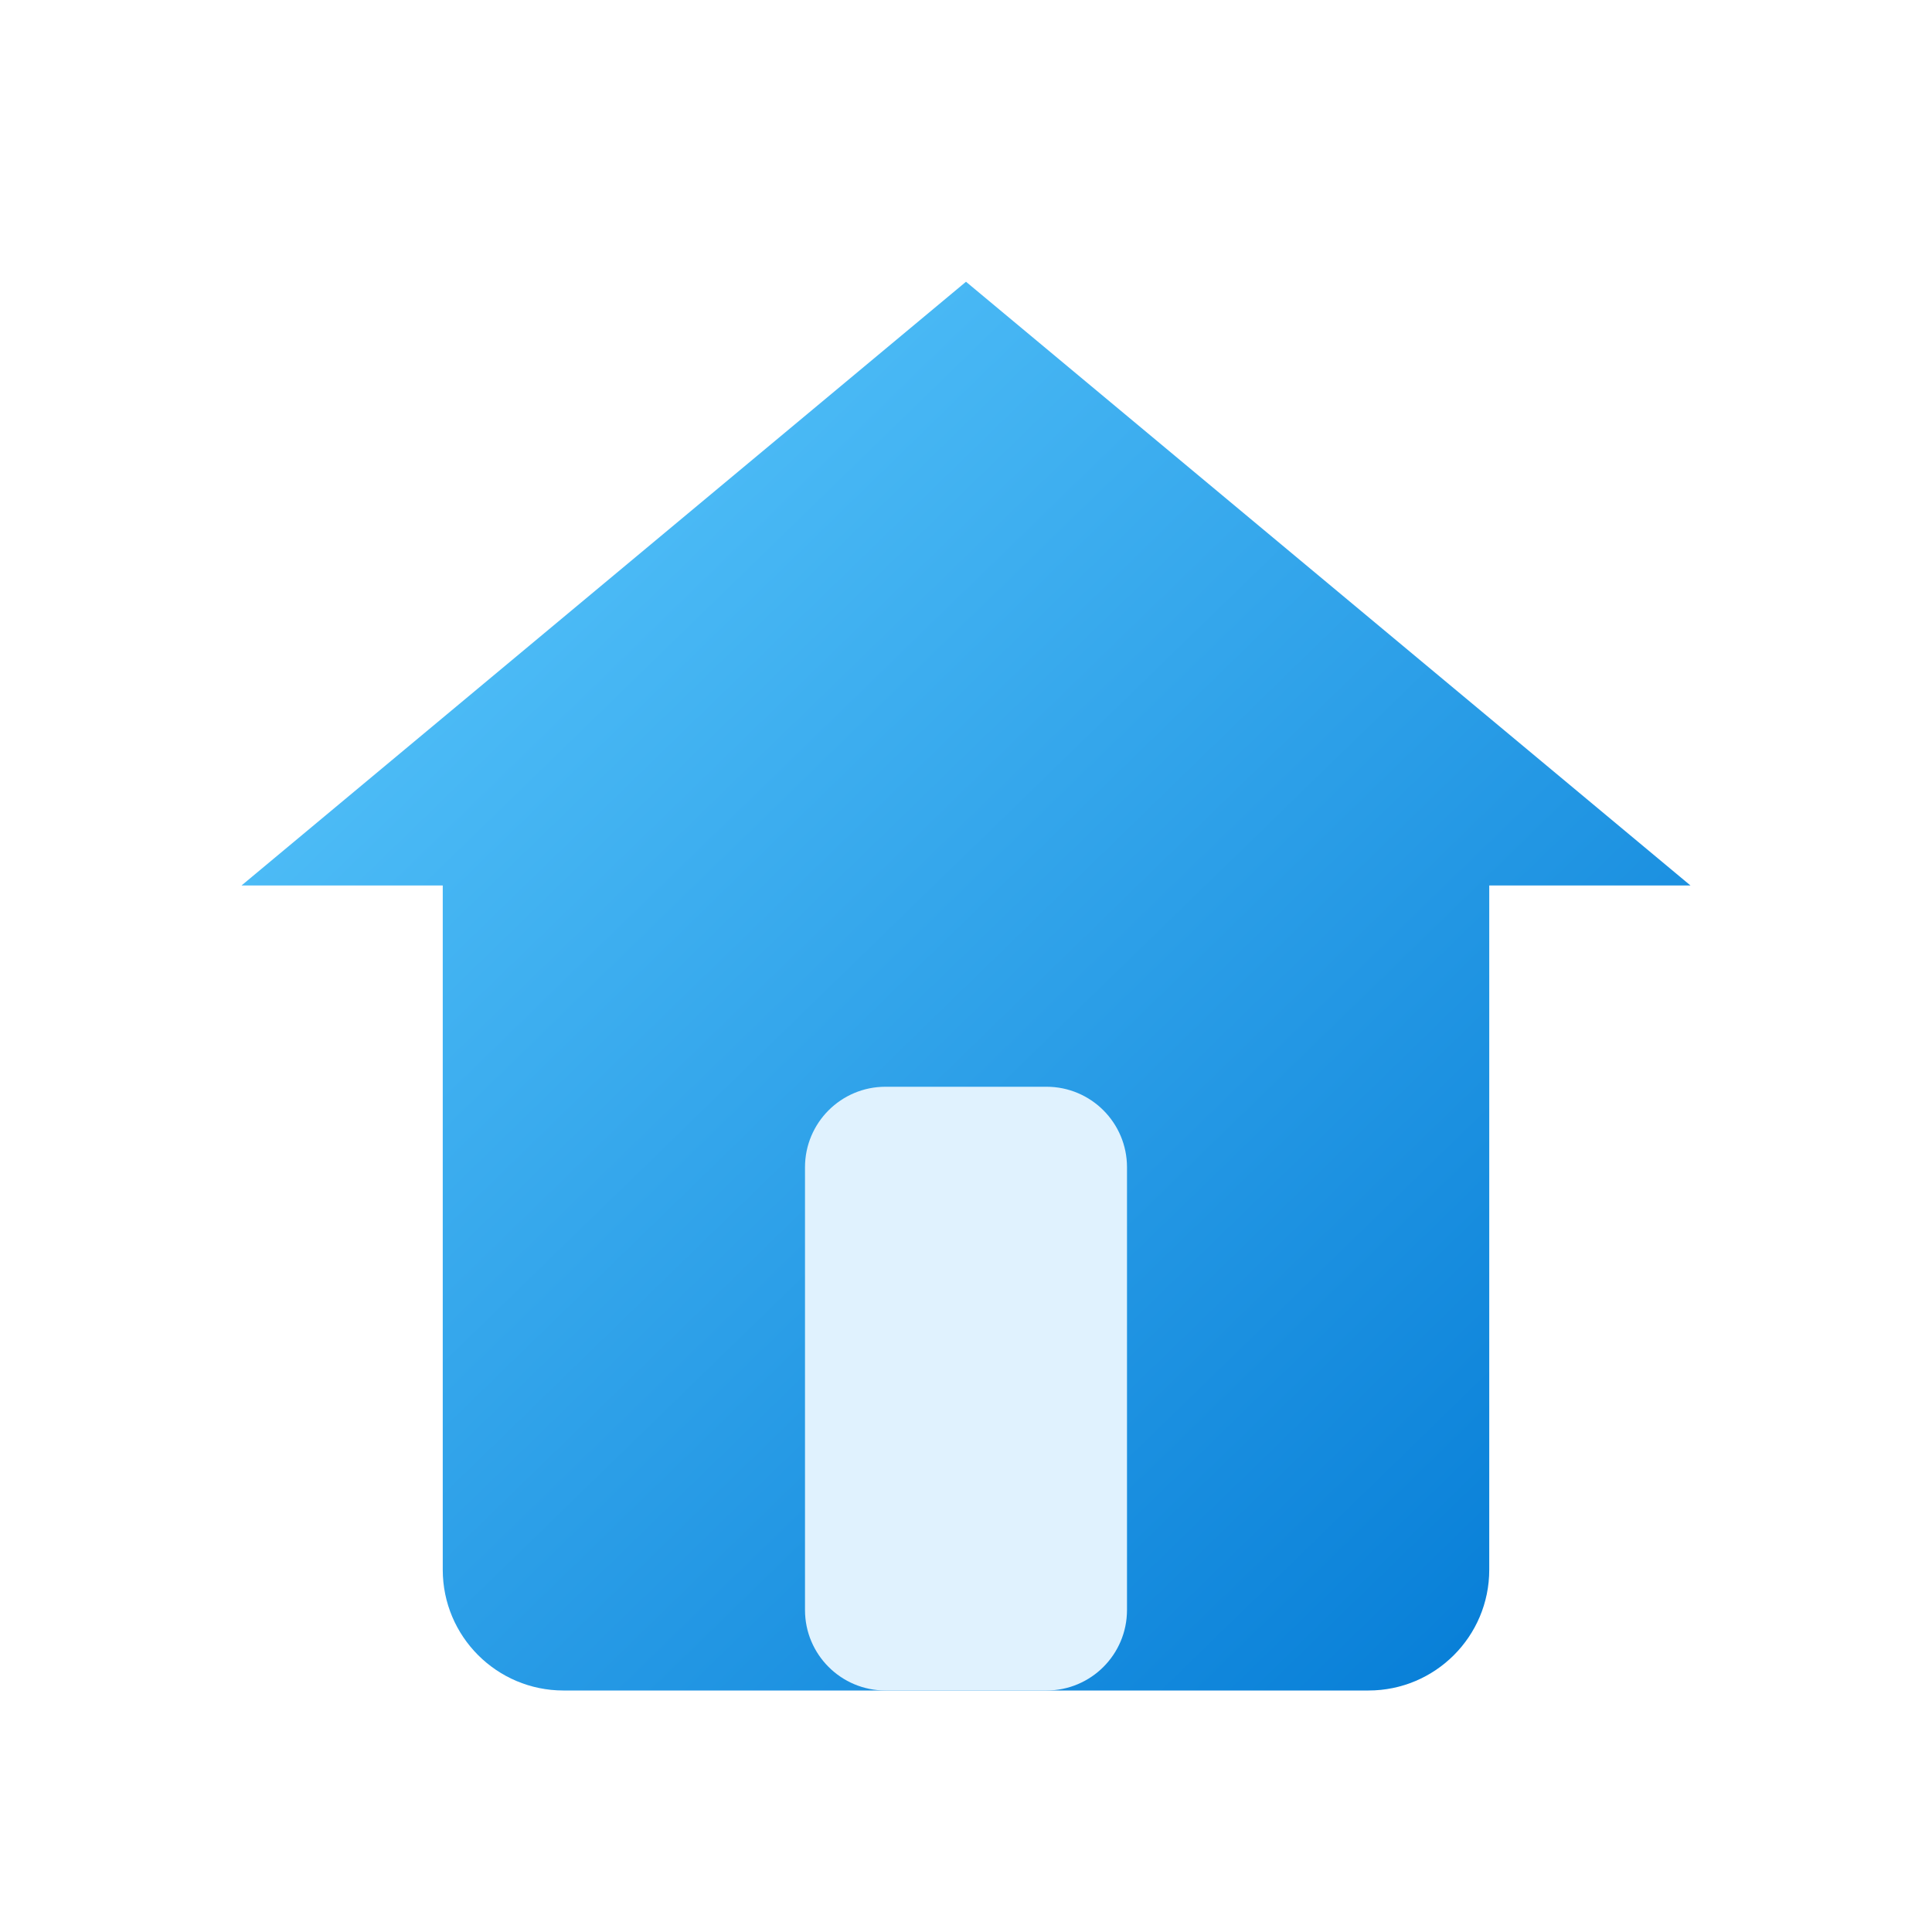
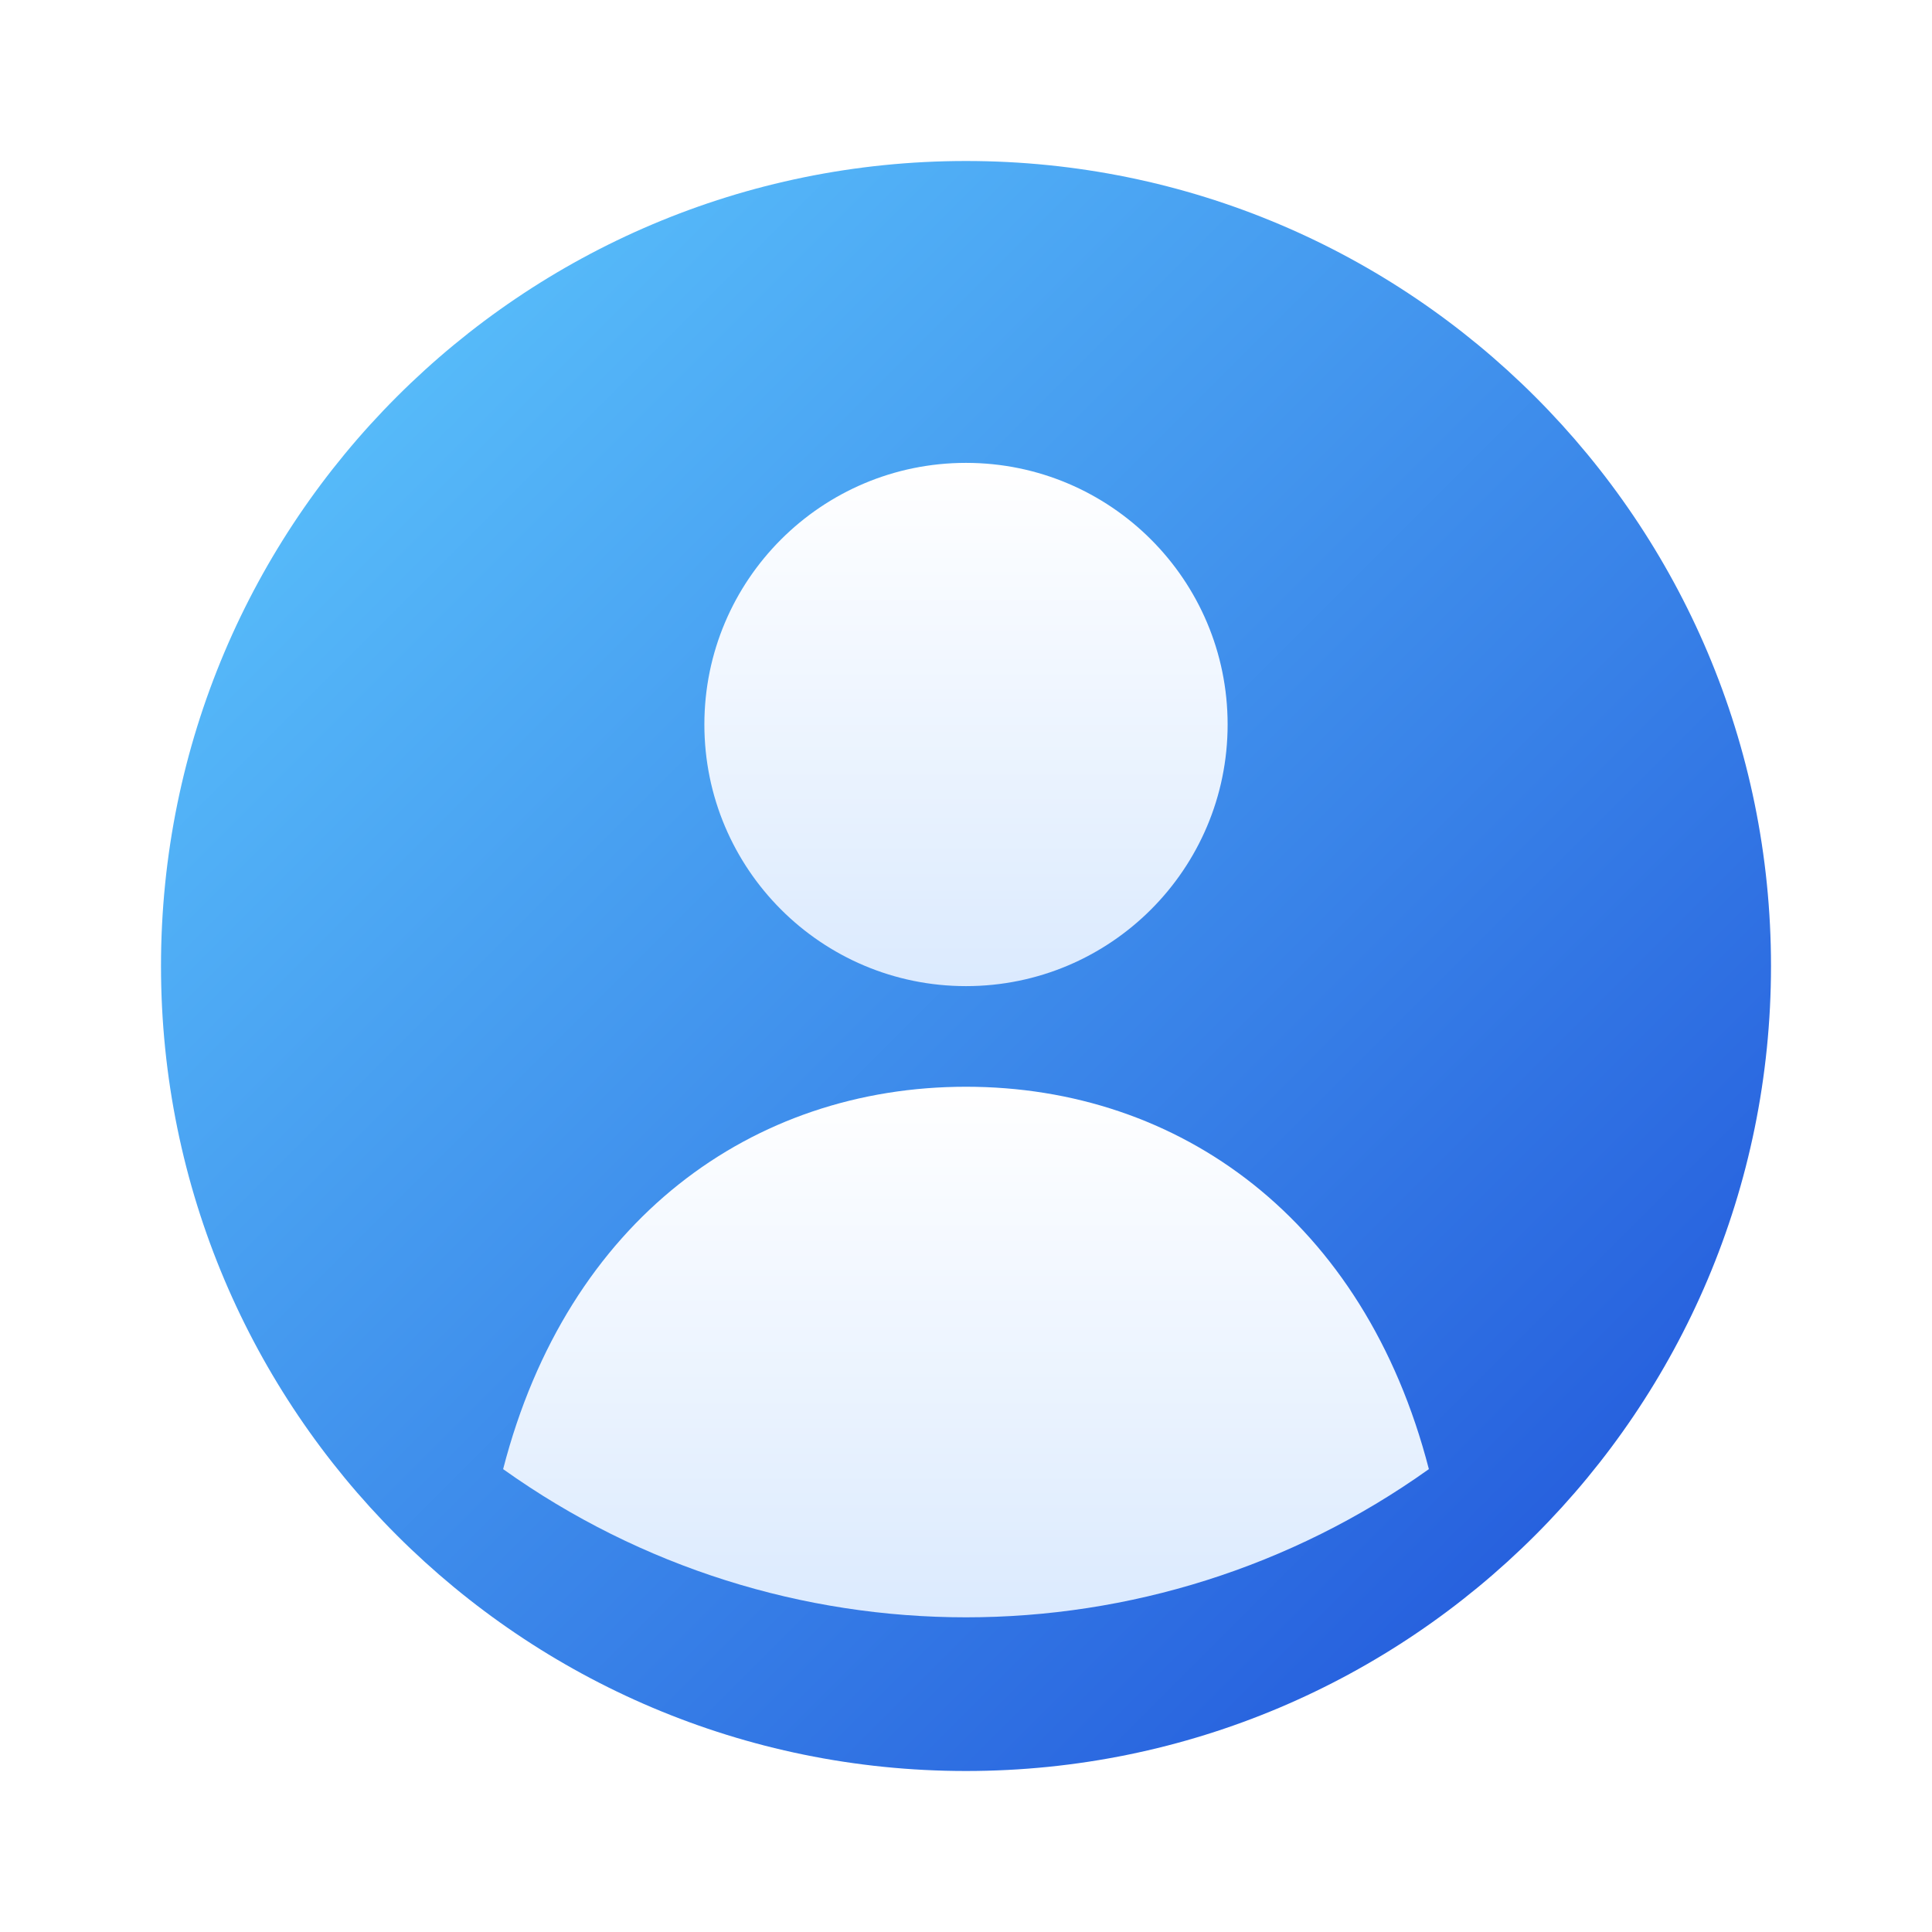
<svg xmlns="http://www.w3.org/2000/svg" viewBox="0 0 48 48">
  <defs>
-     <linearGradient id="g" x1="0" y1="0" x2="1" y2="1">
+     <linearGradient id="bg" x1="0" y1="0" x2="1" y2="1">
      <stop offset="0%" stop-color="#60CDFF" />
-       <stop offset="100%" stop-color="#0078D4" />
+       <stop offset="100%" stop-color="#1D4ED8" />
+     </linearGradient>
+     <linearGradient id="fg" x1="0" y1="0" x2="0" y2="1">
+       <stop offset="0%" stop-color="#FFFFFF" />
+       <stop offset="100%" stop-color="#DBEAFE" />
    </linearGradient>
  </defs>
-   <path d="M24 7L6 22h5v17a3 3 0 0 0 3 3h20a3 3 0 0 0 3-3V22h5L24 7z" fill="url(#g)" />
-   <rect x="20" y="27" width="8" height="15" rx="2" fill="#E0F2FE" />
+   <circle cx="24" cy="24" r="20" fill="url(#bg)" />
+   <circle cx="24" cy="18" r="6.5" fill="url(#fg)" />
+   <path d="M12.5 36.5c1.6-6.2 6.2-9.5 11.5-9.5s9.9 3.3 11.5 9.5a19.8 19.8 0 0 1-23 0z" fill="url(#fg)" />
</svg>
